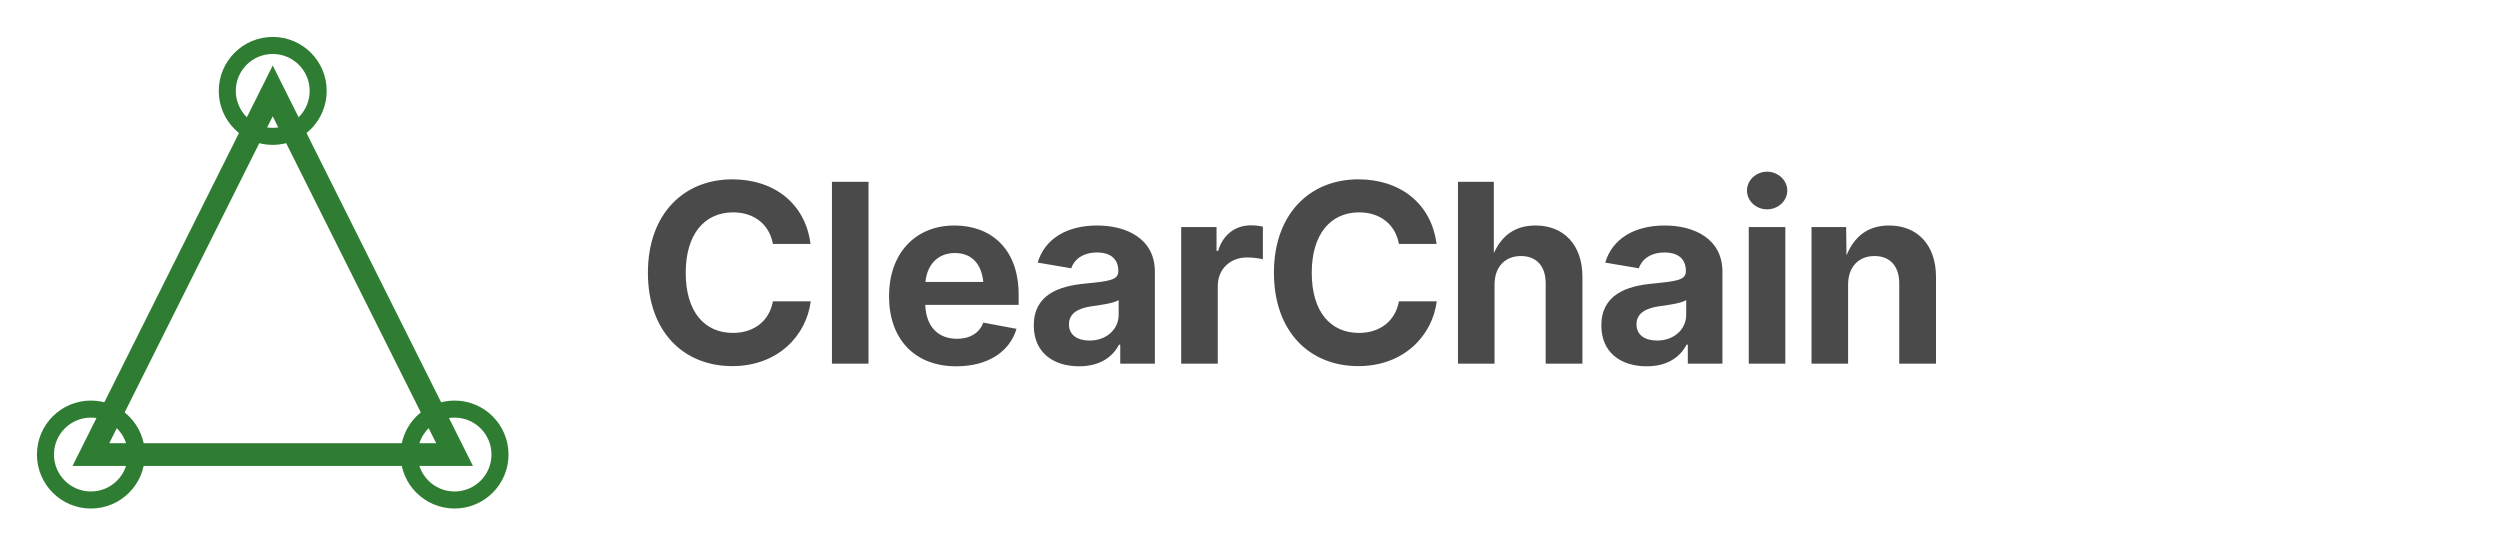
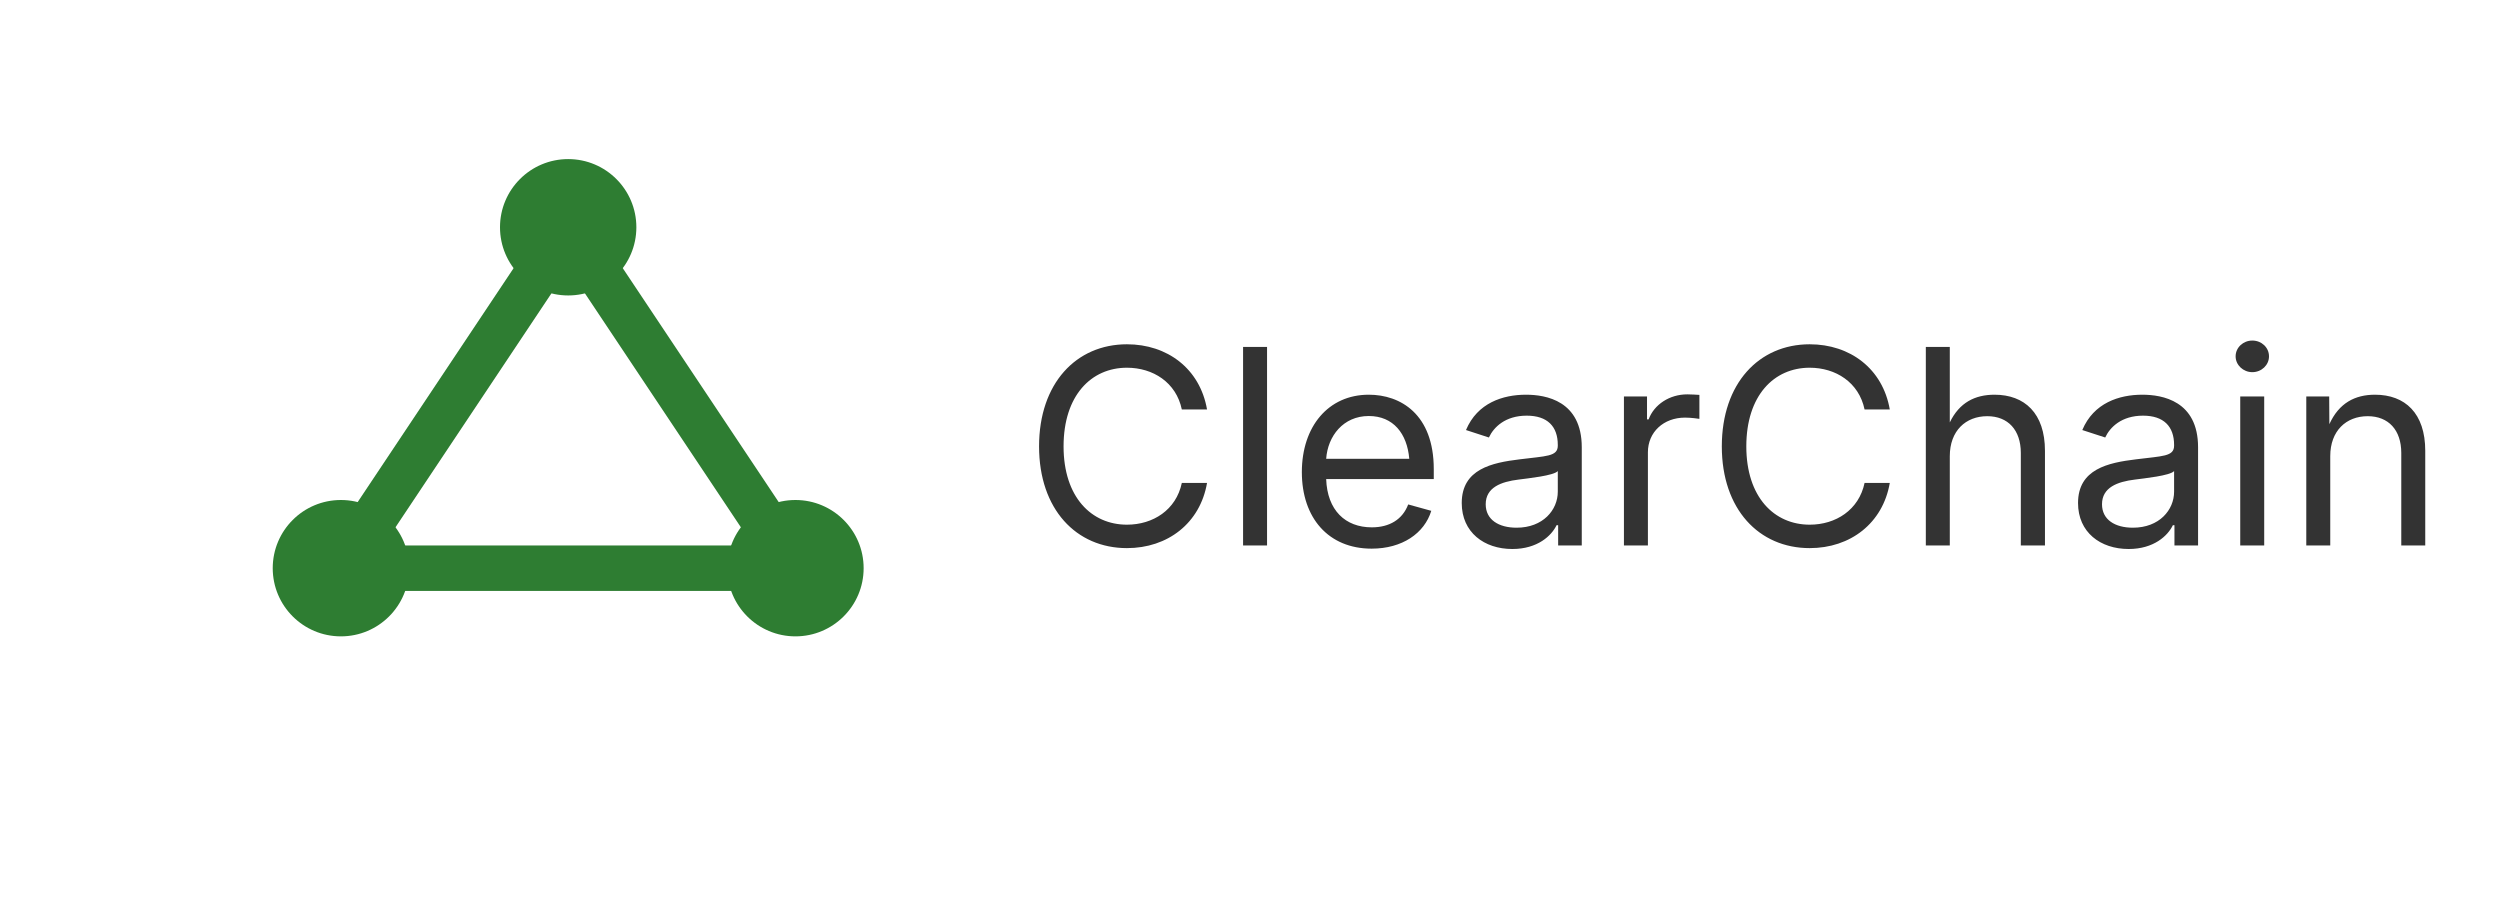
- <svg xmlns="http://www.w3.org/2000/svg" viewBox="0 0 220 48" fill="none">
-   <path d="M 24 8 L 8 40 L 40 40 Z" stroke="#2e7d32" stroke-width="2" fill="none" />
-   <circle cx="24" cy="8" r="4" stroke="#2e7d32" stroke-width="1.5" fill="none" />
-   <circle cx="8" cy="40" r="4" stroke="#2e7d32" stroke-width="1.5" fill="none" />
-   <circle cx="40" cy="40" r="4" stroke="#2e7d32" stroke-width="1.5" fill="none" />
-   <text x="56" y="32" font-family="system-ui, -apple-system, 'Segoe UI', sans-serif" font-size="22" font-weight="700" fill="#4a4a4a" letter-spacing="-0.02em">ClearChain</text>
+ <svg xmlns="http://www.w3.org/2000/svg" width="220" height="80" viewBox="0 0 220 80">
+   <g stroke="#2E7D32" stroke-width="4" fill="none" stroke-linecap="round">
+     <line x1="30" y1="50" x2="50" y2="20" />
+     <line x1="50" y1="20" x2="70" y2="50" />
+     <line x1="30" y1="50" x2="70" y2="50" />
+   </g>
+   <circle cx="30" cy="50" r="6" fill="#2E7D32" />
+   <circle cx="50" cy="20" r="6" fill="#2E7D32" />
+   <circle cx="70" cy="50" r="6" fill="#2E7D32" />
+   <text x="90" y="48" font-family="Inter, Arial, sans-serif" font-size="24" fill="#333">
+     ClearChain
+   </text>
</svg>
